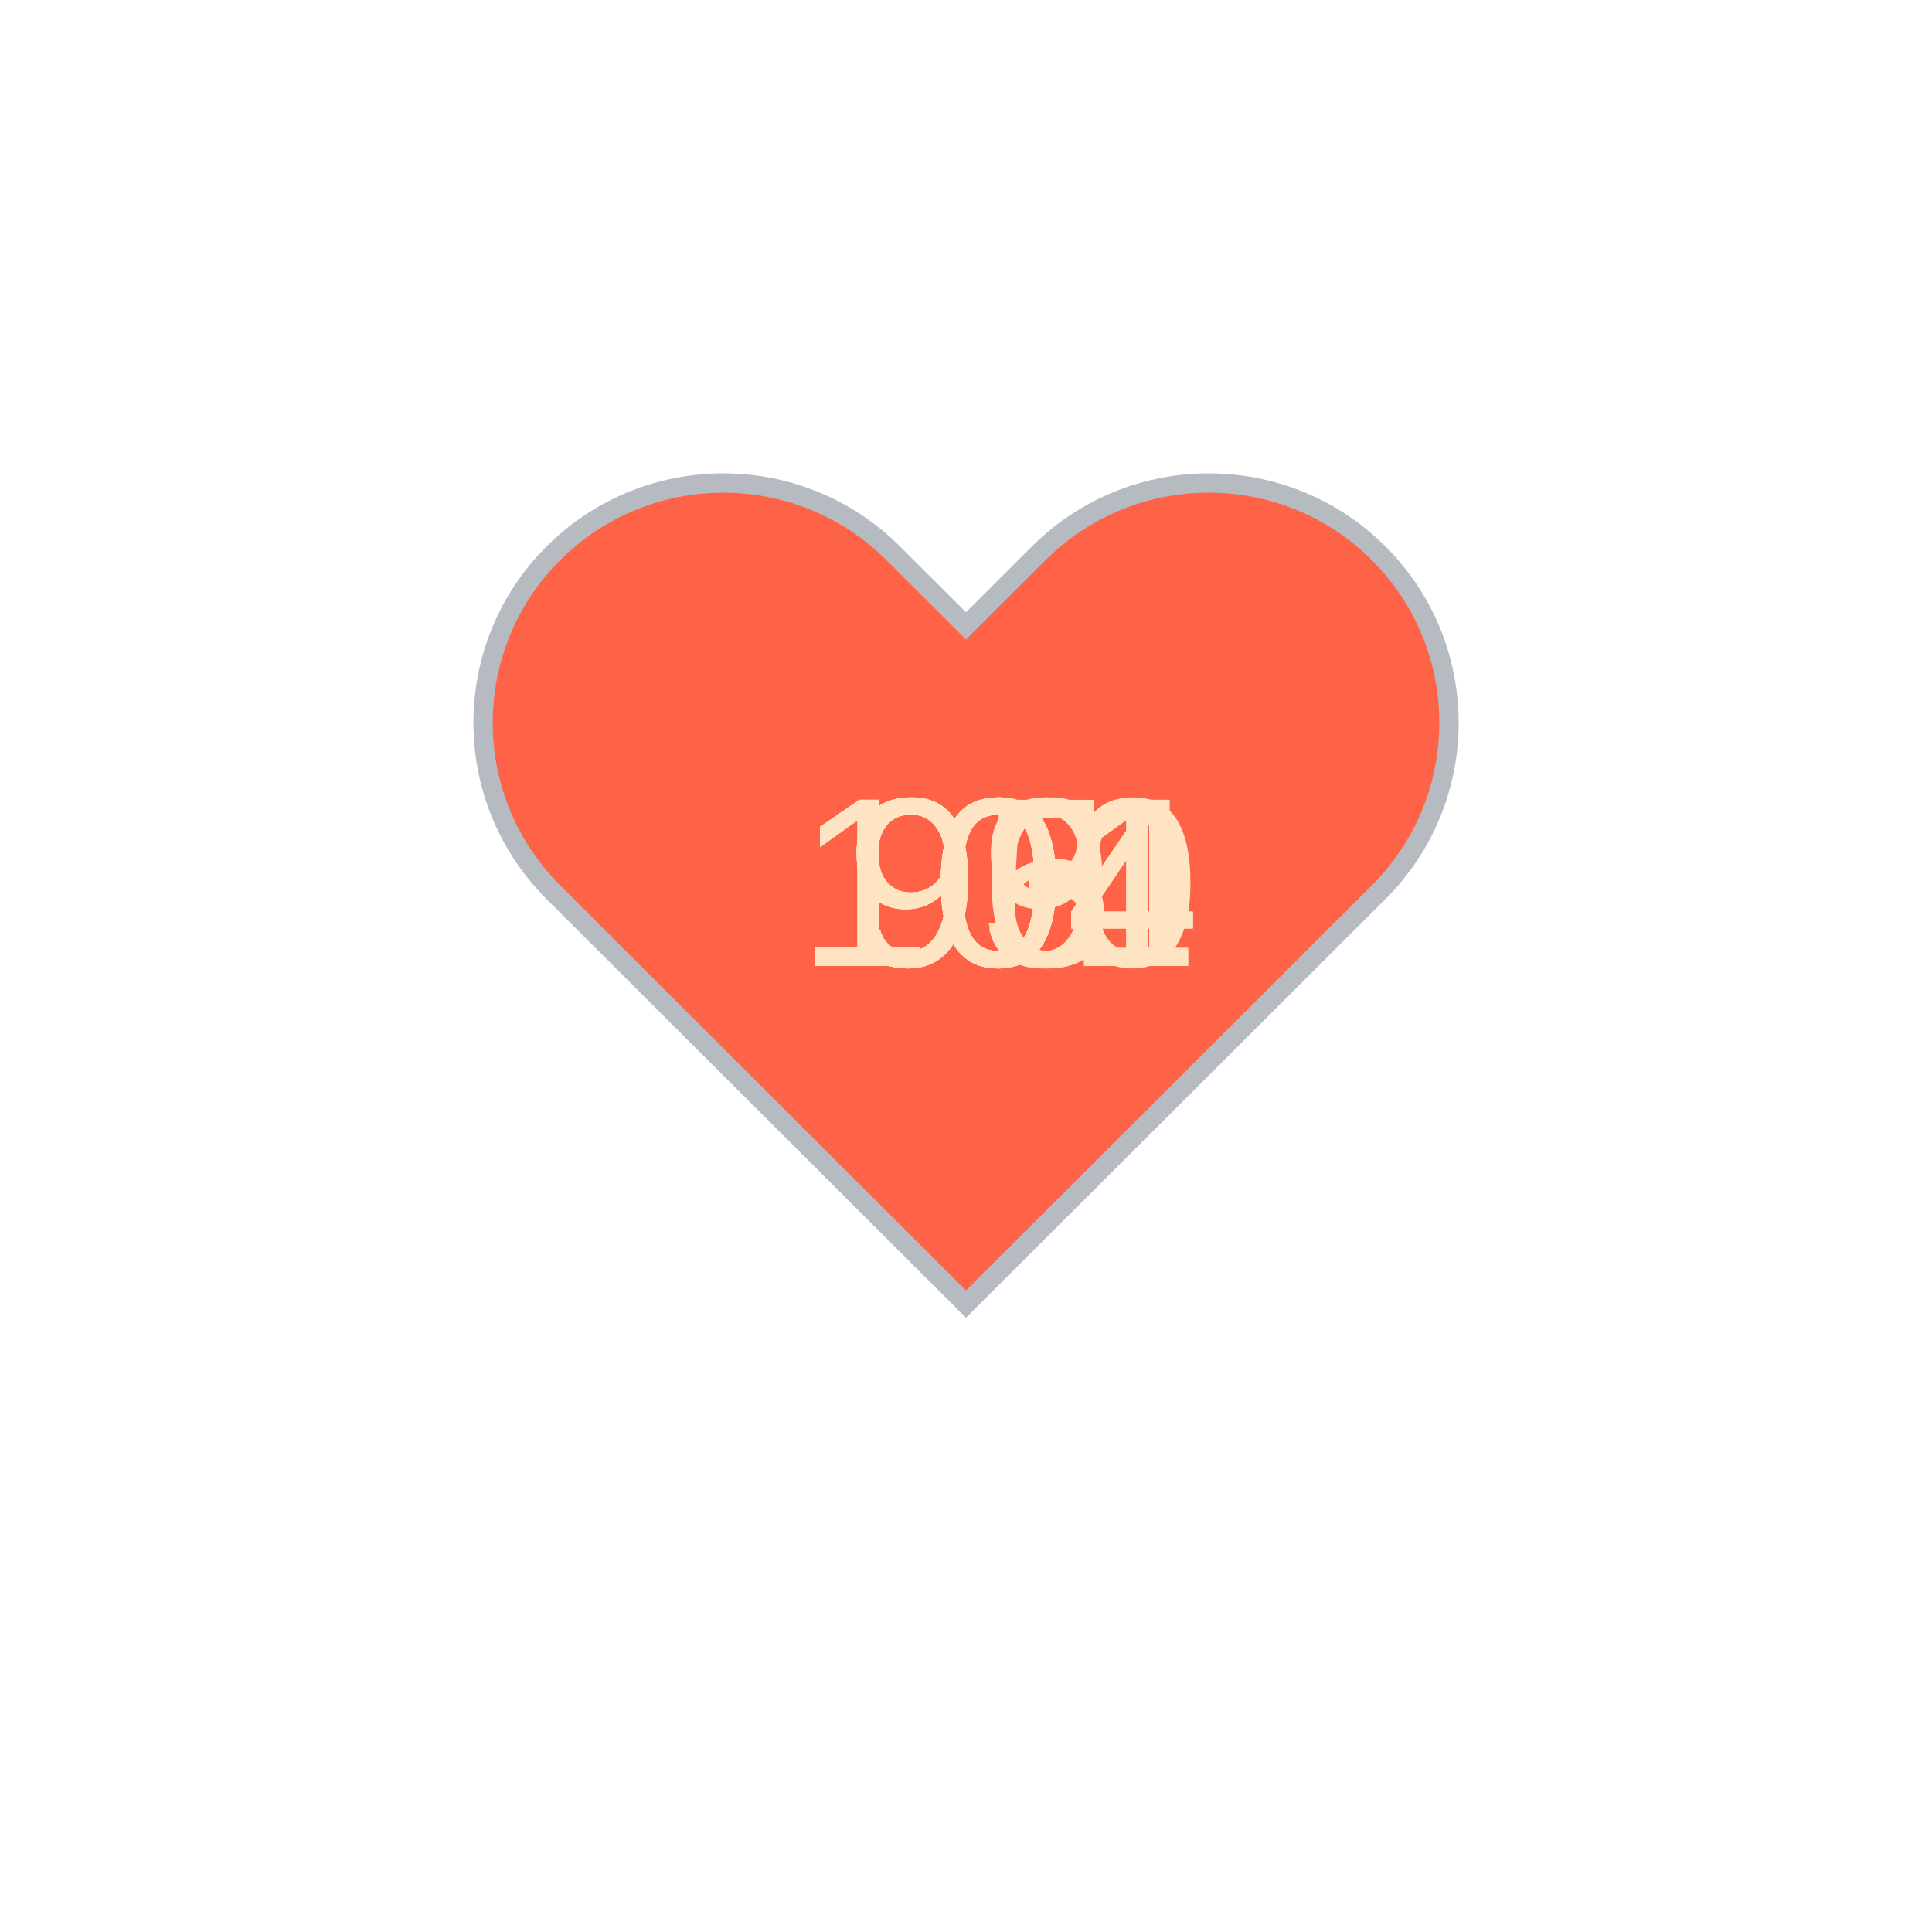
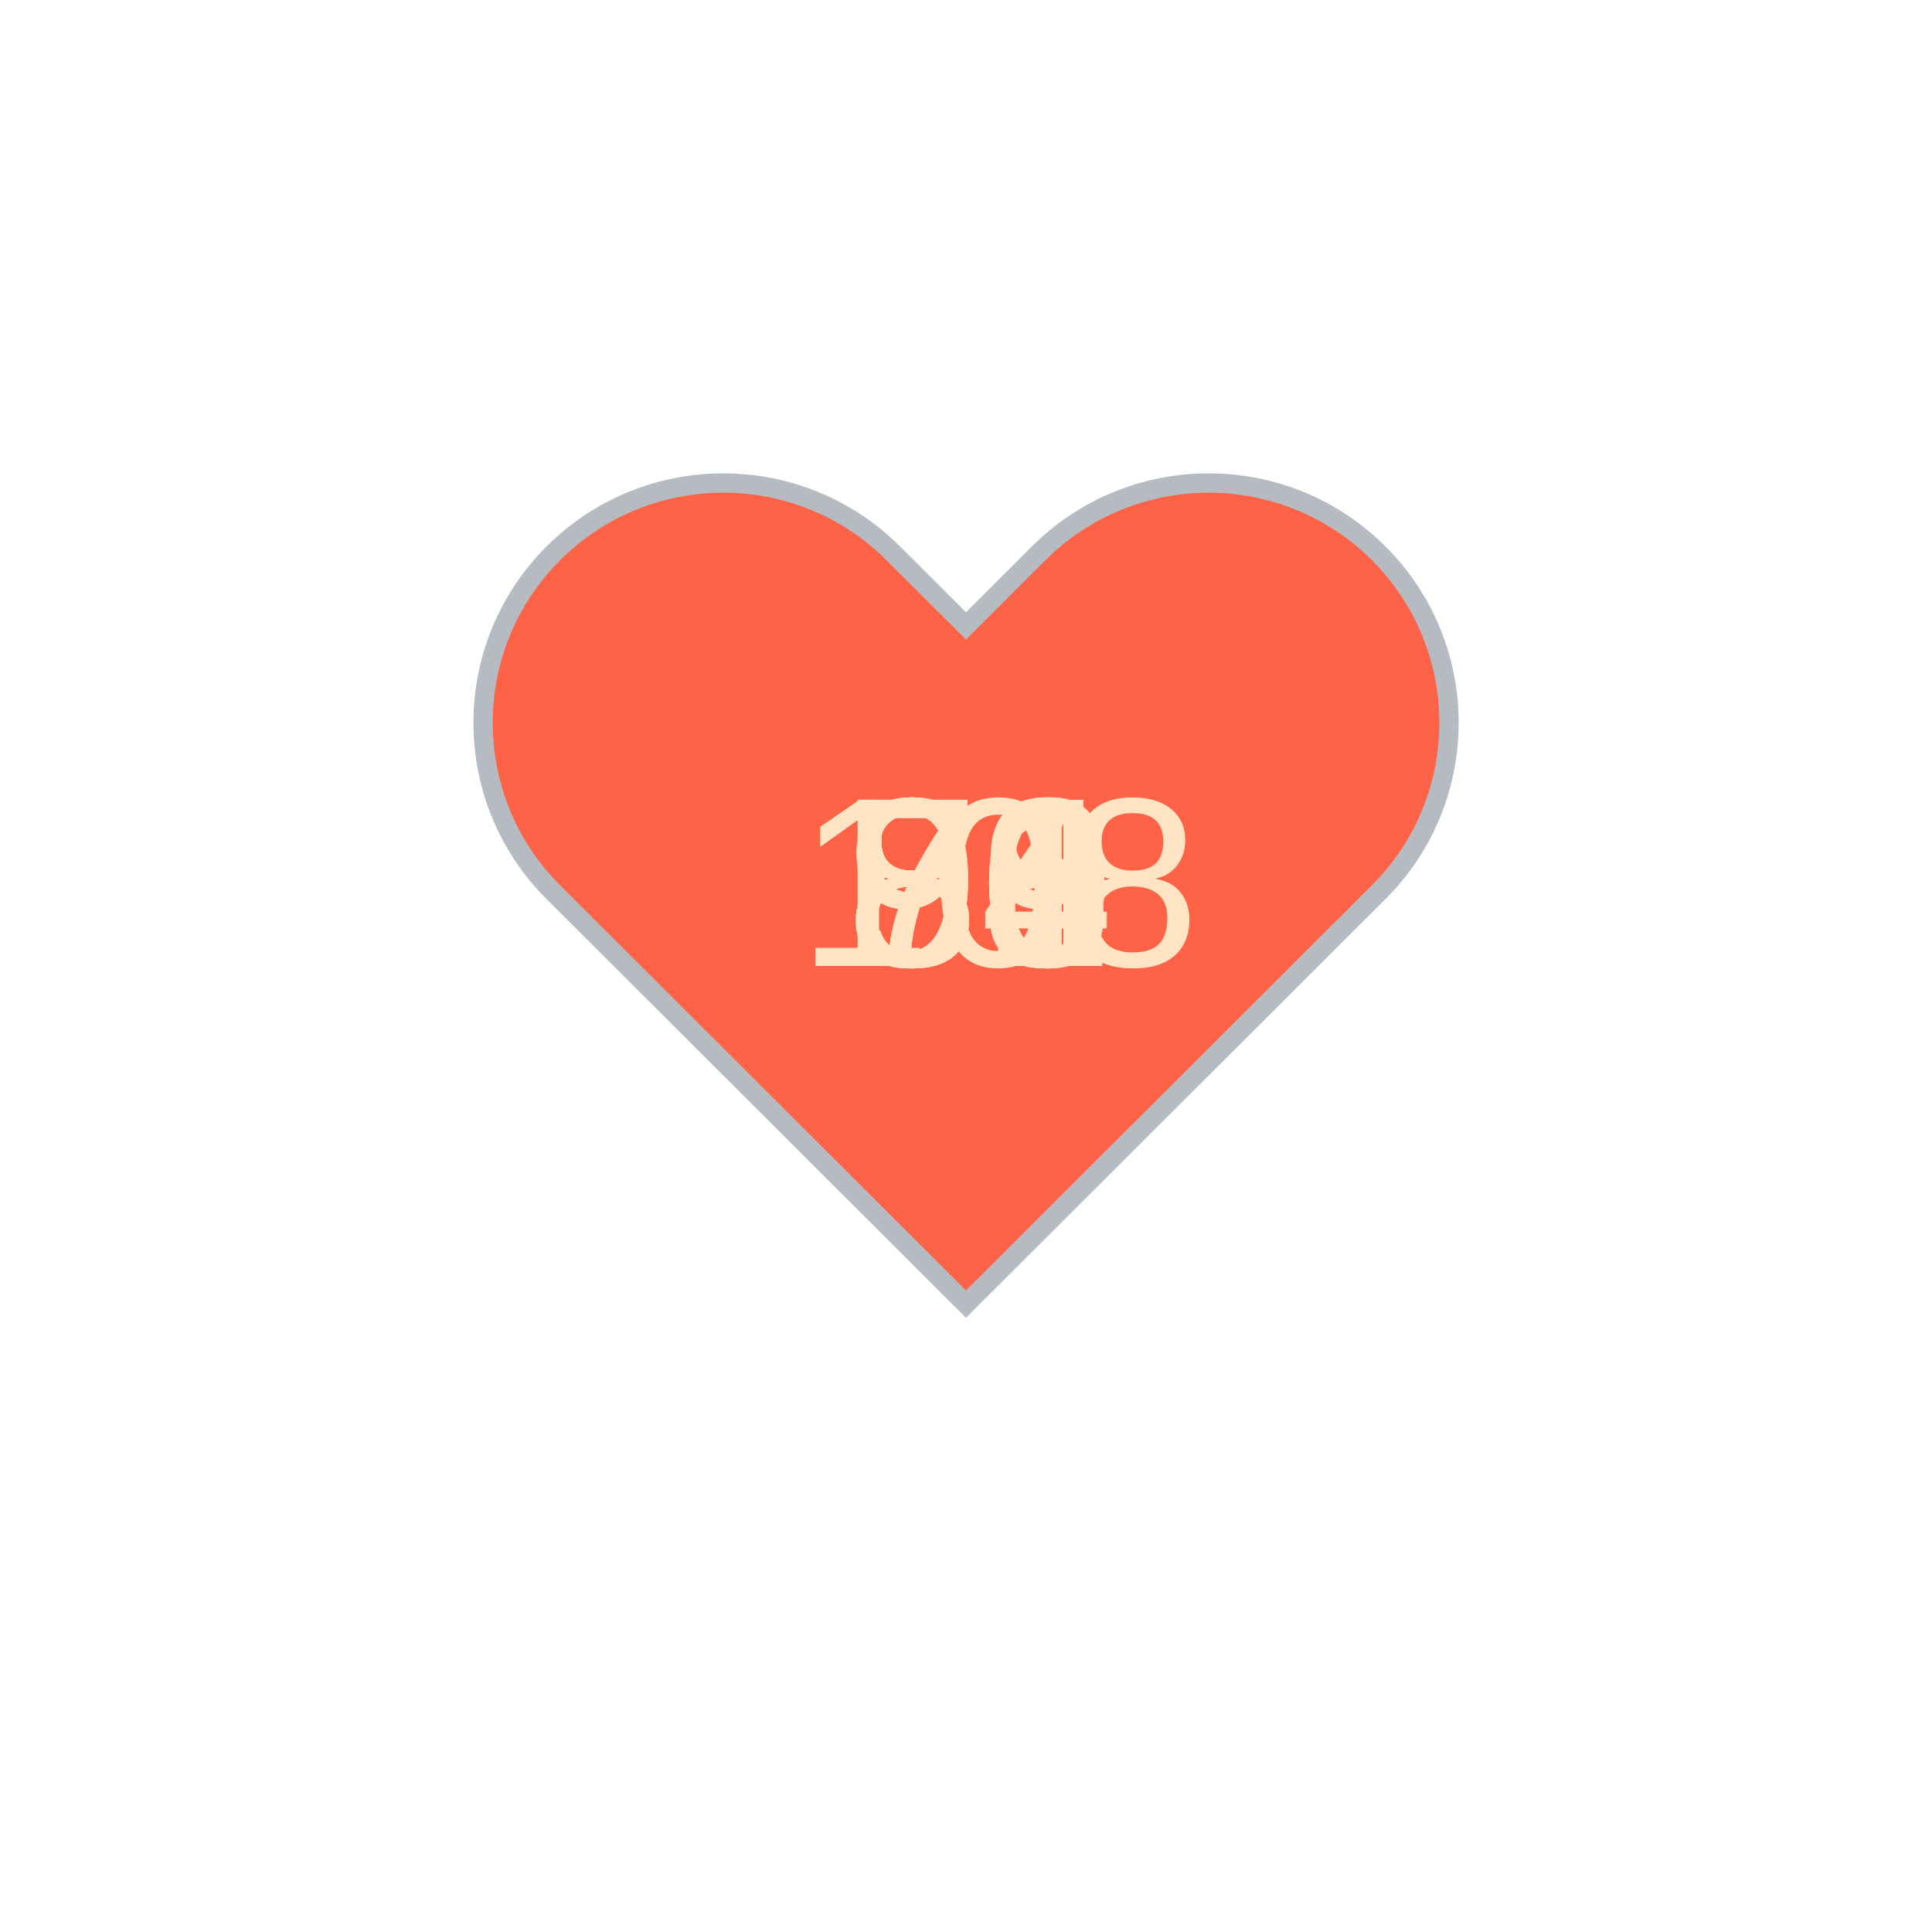
<svg xmlns="http://www.w3.org/2000/svg" baseProfile="full" height="150" version="1.1" viewBox="0,0,200,200" width="150">
  <defs />
  <g transform="translate(100 100)">
    <path d="M92.71,7.27L92.71,7.27c-9.71-9.69-25.46-9.69-35.18,0L50,14.79l-7.54-7.52C32.75-2.42,17-2.42,7.29,7.27v0 c-9.71,9.69-9.71,25.41,0,35.1L50,85l42.71-42.63C102.43,32.68,102.43,16.96,92.71,7.27z" fill="tomato" stroke="#B6BBC1" stroke-width="2" transform="translate(-50 -50)" />
    <animateTransform additive="sum" attributeName="transform" dur="1.2s" repeatCount="indefinite" type="scale" values="1; 1.5; 1.25; 1.5; 1.5; 1;" />
-     <text fill="bisque" style="font-size:25px; font-family:Arial" transform="translate(-12.5 0)">96<animate attributeName="visibility" dur="12.0s" keyTimes="0;0.1;0.2;0.3;0.4;0.5;0.6;0.7;0.8;0.9;1.0" repeatCount="indefinite" values="visible;hidden;hidden;hidden;hidden;hidden;hidden;hidden;hidden;hidden;hidden" />
+     <text fill="bisque" style="font-size:25px; font-family:Arial" transform="translate(-12.5 0)">78<animate attributeName="visibility" dur="12.0s" keyTimes="0;0.1;0.2;0.3;0.4;0.5;0.6;0.7;0.8;0.9;1.0" repeatCount="indefinite" values="visible;hidden;hidden;hidden;hidden;hidden;hidden;hidden;hidden;hidden;hidden" />
    </text>
-     <text fill="bisque" style="font-size:25px; font-family:Arial" transform="translate(-12.5 0)">93<animate attributeName="visibility" dur="12.0s" keyTimes="0;0.1;0.2;0.3;0.4;0.5;0.6;0.7;0.8;0.9;1.0" repeatCount="indefinite" values="hidden;visible;hidden;hidden;hidden;hidden;hidden;hidden;hidden;hidden;hidden" />
+     <text fill="bisque" style="font-size:25px; font-family:Arial" transform="translate(-12.5 0)">91<animate attributeName="visibility" dur="12.0s" keyTimes="0;0.1;0.2;0.3;0.4;0.5;0.6;0.7;0.8;0.9;1.0" repeatCount="indefinite" values="hidden;visible;hidden;hidden;hidden;hidden;hidden;hidden;hidden;hidden;hidden" />
    </text>
-     <text fill="bisque" style="font-size:25px; font-family:Arial" transform="translate(-12.5 0)">95<animate attributeName="visibility" dur="12.0s" keyTimes="0;0.1;0.2;0.3;0.4;0.5;0.6;0.7;0.8;0.9;1.0" repeatCount="indefinite" values="hidden;hidden;visible;hidden;hidden;hidden;hidden;hidden;hidden;hidden;hidden" />
+     <text fill="bisque" style="font-size:25px; font-family:Arial" transform="translate(-12.5 0)">89<animate attributeName="visibility" dur="12.0s" keyTimes="0;0.1;0.2;0.3;0.4;0.5;0.6;0.7;0.8;0.9;1.0" repeatCount="indefinite" values="hidden;hidden;visible;hidden;hidden;hidden;hidden;hidden;hidden;hidden;hidden" />
    </text>
-     <text fill="bisque" style="font-size:25px; font-family:Arial" transform="translate(-17.5 0)">100<animate attributeName="visibility" dur="12.0s" keyTimes="0;0.1;0.2;0.3;0.4;0.5;0.6;0.7;0.8;0.9;1.0" repeatCount="indefinite" values="hidden;hidden;hidden;visible;hidden;hidden;hidden;hidden;hidden;hidden;hidden" />
+     <text fill="bisque" style="font-size:25px; font-family:Arial" transform="translate(-17.5 0)">108<animate attributeName="visibility" dur="12.0s" keyTimes="0;0.1;0.2;0.3;0.4;0.5;0.6;0.7;0.8;0.9;1.0" repeatCount="indefinite" values="hidden;hidden;hidden;visible;hidden;hidden;hidden;hidden;hidden;hidden;hidden" />
    </text>
-     <text fill="bisque" style="font-size:25px; font-family:Arial" transform="translate(-17.5 0)">101<animate attributeName="visibility" dur="12.0s" keyTimes="0;0.1;0.2;0.3;0.4;0.5;0.6;0.7;0.8;0.9;1.0" repeatCount="indefinite" values="hidden;hidden;hidden;hidden;visible;hidden;hidden;hidden;hidden;hidden;hidden" />
+     <text fill="bisque" style="font-size:25px; font-family:Arial" transform="translate(-12.5 0)">96<animate attributeName="visibility" dur="12.0s" keyTimes="0;0.1;0.2;0.3;0.4;0.5;0.6;0.7;0.8;0.9;1.0" repeatCount="indefinite" values="hidden;hidden;hidden;hidden;visible;hidden;hidden;hidden;hidden;hidden;hidden" />
    </text>
-     <text fill="bisque" style="font-size:25px; font-family:Arial" transform="translate(-17.5 0)">104<animate attributeName="visibility" dur="12.0s" keyTimes="0;0.1;0.2;0.3;0.4;0.5;0.6;0.7;0.8;0.9;1.0" repeatCount="indefinite" values="hidden;hidden;hidden;hidden;hidden;visible;hidden;hidden;hidden;hidden;hidden" />
+     <text fill="bisque" style="font-size:25px; font-family:Arial" transform="translate(-12.5 0)">80<animate attributeName="visibility" dur="12.0s" keyTimes="0;0.1;0.2;0.3;0.4;0.5;0.6;0.7;0.8;0.9;1.0" repeatCount="indefinite" values="hidden;hidden;hidden;hidden;hidden;visible;hidden;hidden;hidden;hidden;hidden" />
    </text>
-     <text fill="bisque" style="font-size:25px; font-family:Arial" transform="translate(-17.5 0)">101<animate attributeName="visibility" dur="12.0s" keyTimes="0;0.1;0.2;0.3;0.4;0.5;0.6;0.7;0.8;0.9;1.0" repeatCount="indefinite" values="hidden;hidden;hidden;hidden;hidden;hidden;visible;hidden;hidden;hidden;hidden" />
+     <text fill="bisque" style="font-size:25px; font-family:Arial" transform="translate(-12.5 0)">70<animate attributeName="visibility" dur="12.0s" keyTimes="0;0.1;0.2;0.3;0.4;0.5;0.6;0.7;0.8;0.9;1.0" repeatCount="indefinite" values="hidden;hidden;hidden;hidden;hidden;hidden;visible;hidden;hidden;hidden;hidden" />
    </text>
-     <text fill="bisque" style="font-size:25px; font-family:Arial" transform="translate(-17.5 0)">104<animate attributeName="visibility" dur="12.0s" keyTimes="0;0.1;0.2;0.3;0.4;0.5;0.6;0.7;0.8;0.9;1.0" repeatCount="indefinite" values="hidden;hidden;hidden;hidden;hidden;hidden;hidden;visible;hidden;hidden;hidden" />
+     <text fill="bisque" style="font-size:25px; font-family:Arial" transform="translate(-12.5 0)">76<animate attributeName="visibility" dur="12.0s" keyTimes="0;0.1;0.2;0.3;0.4;0.5;0.6;0.7;0.8;0.9;1.0" repeatCount="indefinite" values="hidden;hidden;hidden;hidden;hidden;hidden;hidden;visible;hidden;hidden;hidden" />
    </text>
-     <text fill="bisque" style="font-size:25px; font-family:Arial" transform="translate(-17.5 0)">104<animate attributeName="visibility" dur="12.0s" keyTimes="0;0.1;0.2;0.3;0.4;0.5;0.6;0.7;0.8;0.9;1.0" repeatCount="indefinite" values="hidden;hidden;hidden;hidden;hidden;hidden;hidden;hidden;visible;hidden;hidden" />
+     <text fill="bisque" style="font-size:25px; font-family:Arial" transform="translate(-12.5 0)">81<animate attributeName="visibility" dur="12.0s" keyTimes="0;0.1;0.2;0.3;0.4;0.5;0.6;0.7;0.8;0.9;1.0" repeatCount="indefinite" values="hidden;hidden;hidden;hidden;hidden;hidden;hidden;hidden;visible;hidden;hidden" />
    </text>
-     <text fill="bisque" style="font-size:25px; font-family:Arial" transform="translate(-12.5 0)">99<animate attributeName="visibility" dur="12.0s" keyTimes="0;0.1;0.2;0.3;0.4;0.5;0.6;0.7;0.8;0.9;1.0" repeatCount="indefinite" values="hidden;hidden;hidden;hidden;hidden;hidden;hidden;hidden;hidden;visible;hidden" />
+     <text fill="bisque" style="font-size:25px; font-family:Arial" transform="translate(-12.5 0)">84<animate attributeName="visibility" dur="12.0s" keyTimes="0;0.1;0.2;0.3;0.4;0.5;0.6;0.7;0.8;0.9;1.0" repeatCount="indefinite" values="hidden;hidden;hidden;hidden;hidden;hidden;hidden;hidden;hidden;visible;hidden" />
    </text>
  </g>
</svg>
